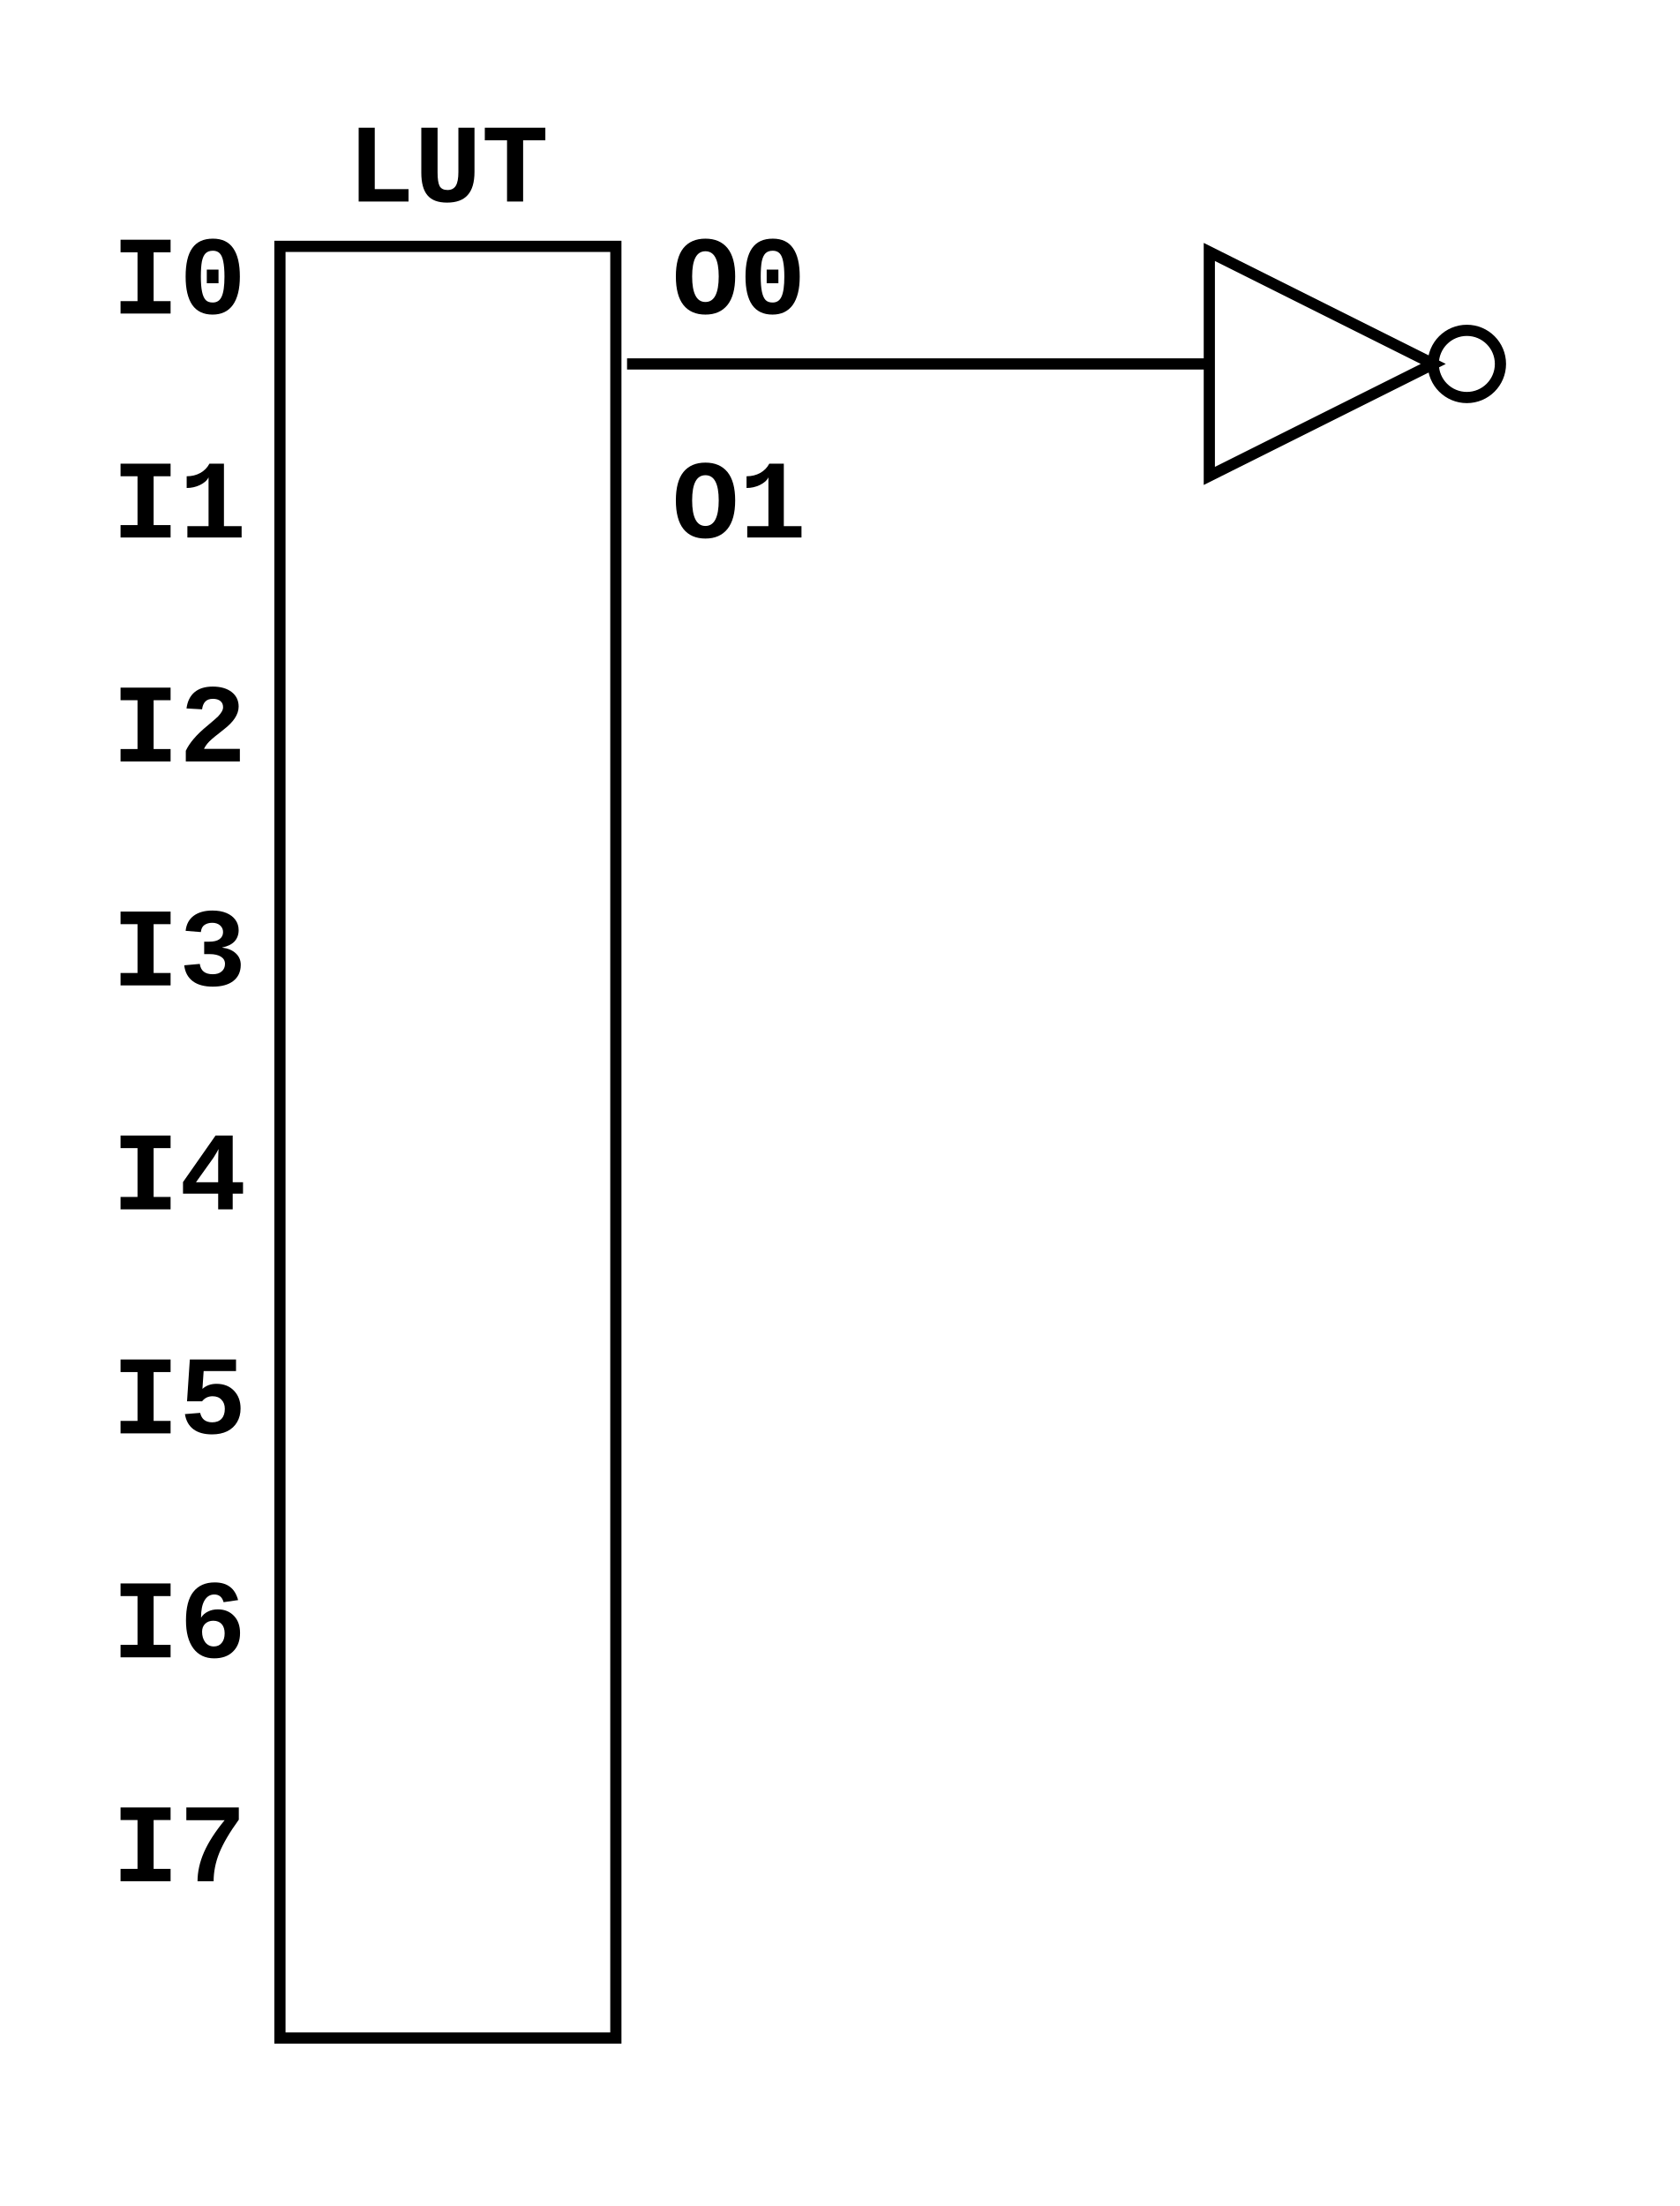
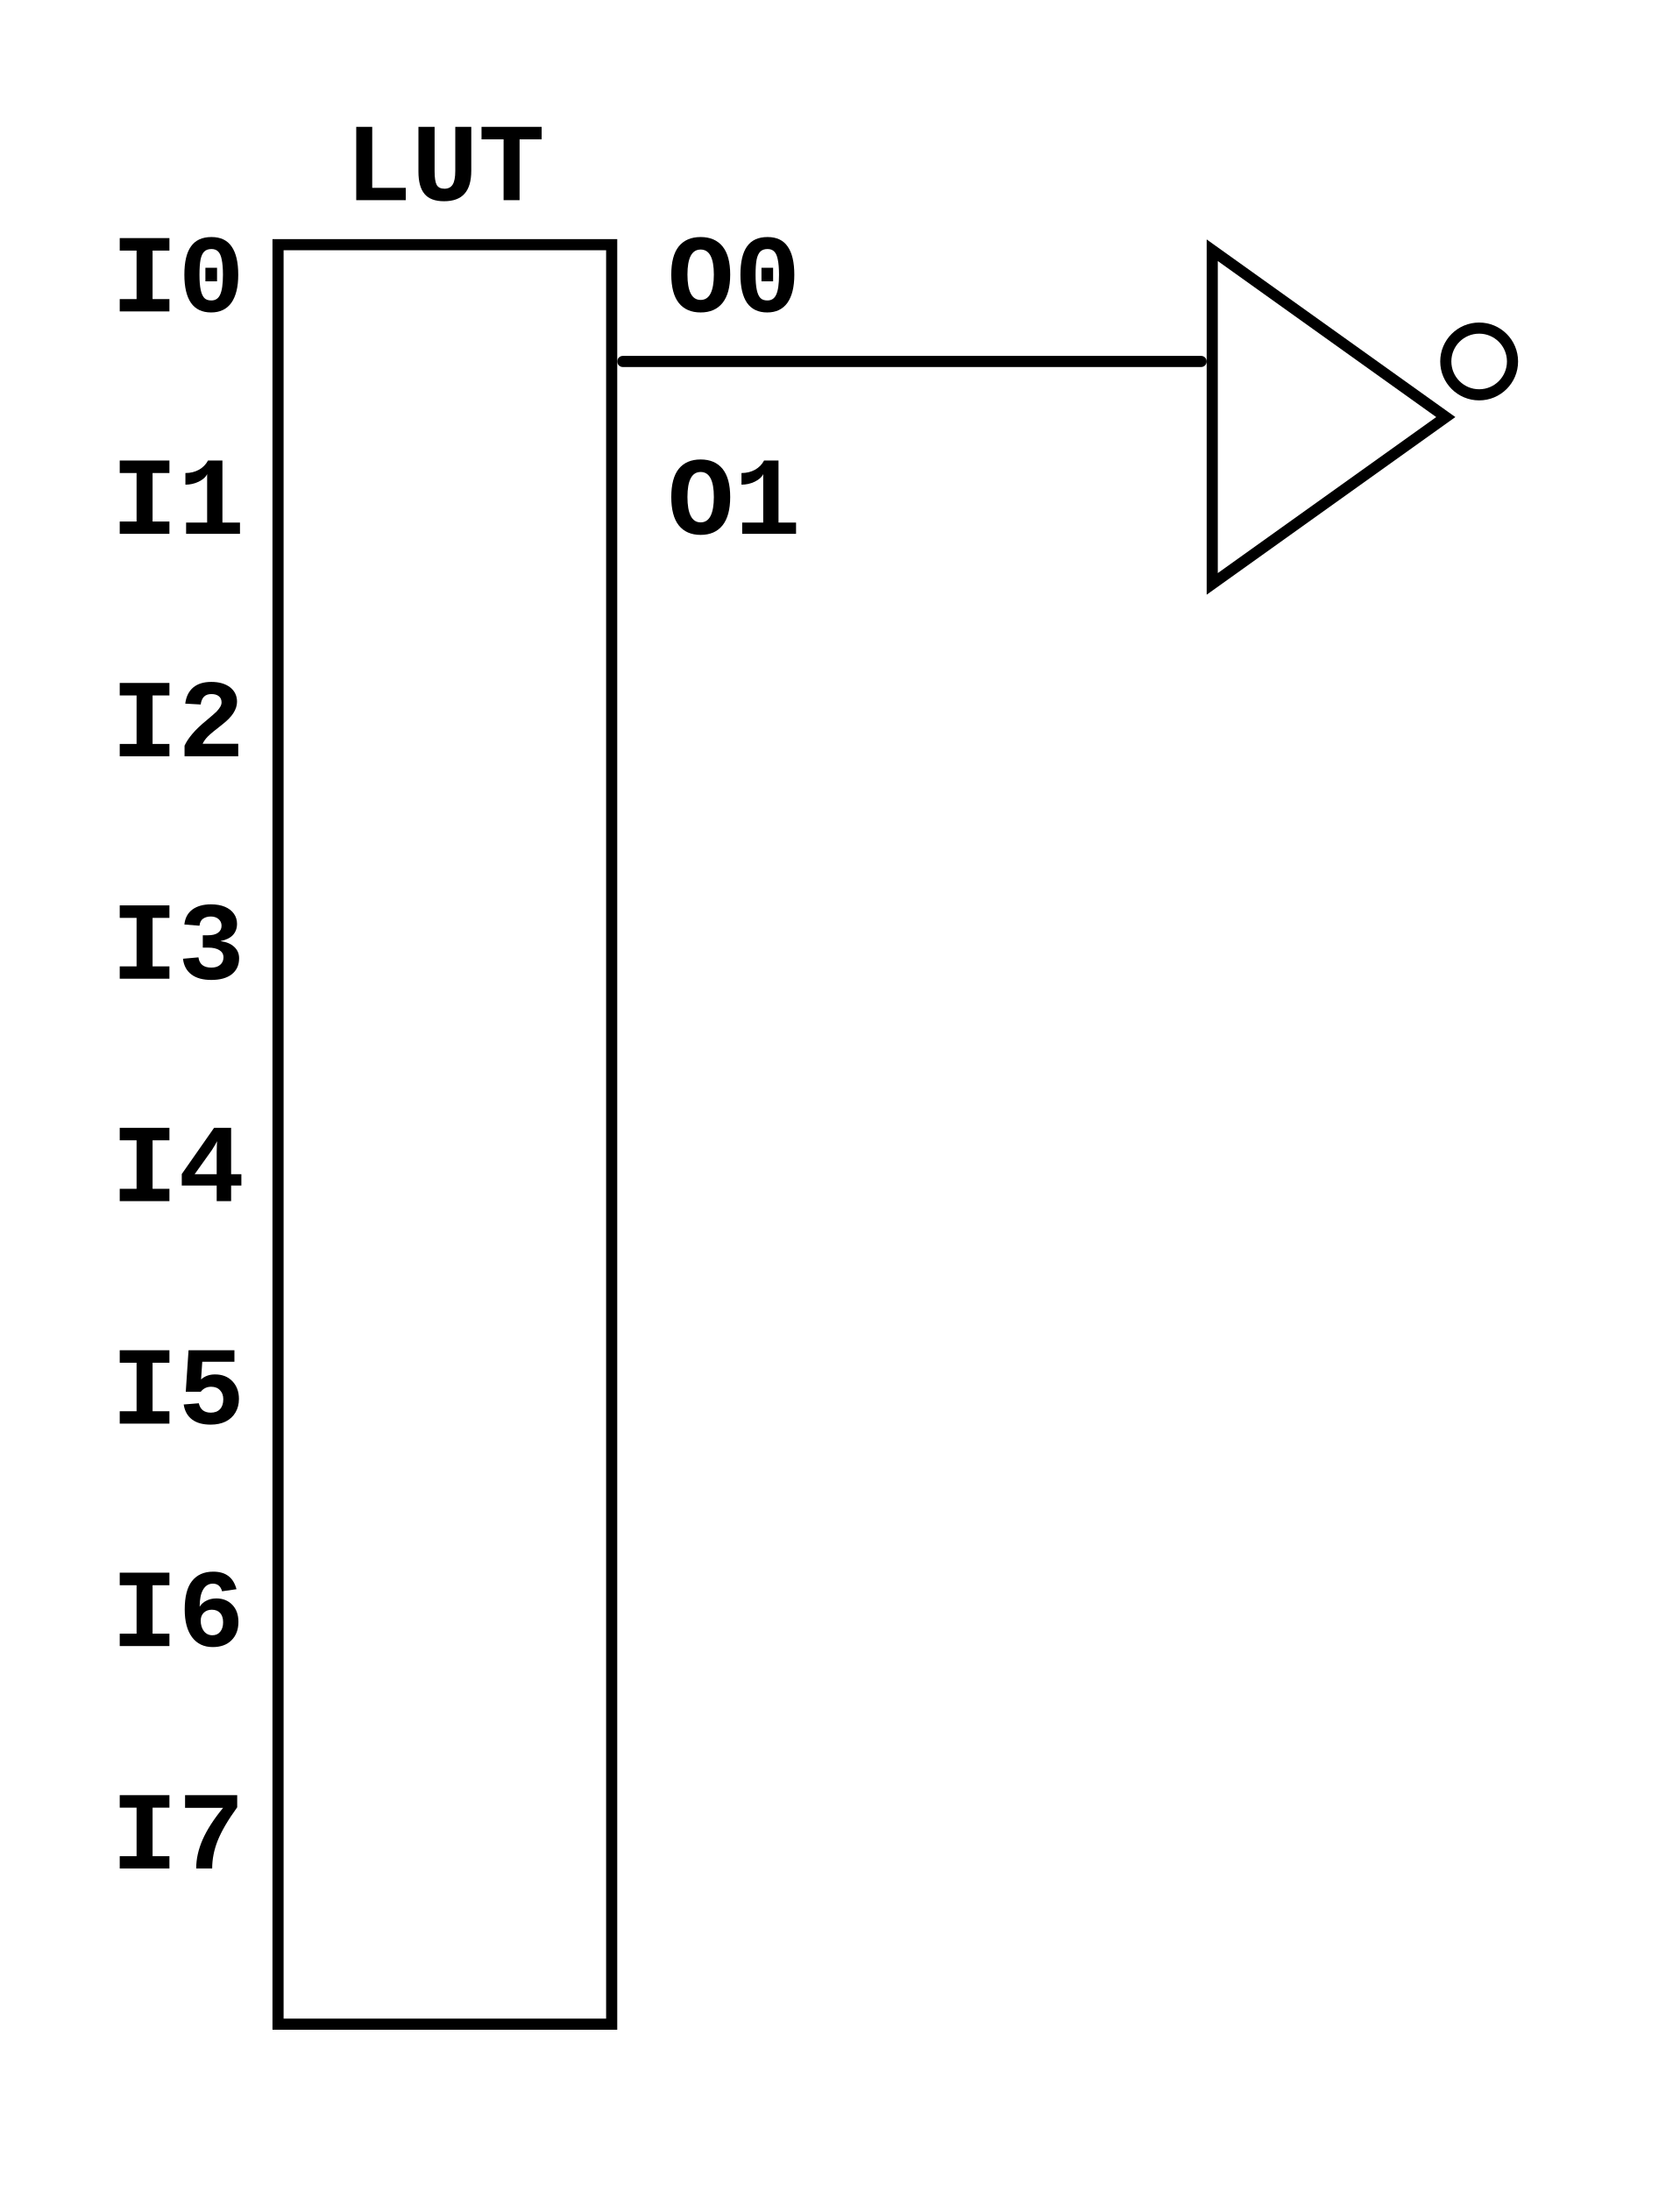
- <svg xmlns="http://www.w3.org/2000/svg" xmlns:ns1="https://github.com/nturley/netlistsvg" width="150" height="197">
+ <svg xmlns="http://www.w3.org/2000/svg" xmlns:ns1="https://github.com/nturley/netlistsvg" width="151" height="197">
  <style>svg {
    stroke:#000;
    fill:none;
  }
  text {
    fill:#000;
    stroke:none;
    font-size:10px;
    font-weight: bold;
    font-family: "Courier New", monospace;
+   }
+   line {
+       stroke-linecap: round;
  }
  .nodelabel {
    text-anchor: middle;
  }
  .inputPortLabel {
    text-anchor: end;
  }
  .splitjoinBody {
    fill:#000;
  }</style>
  <g ns1:type="generic" transform="translate(25,22)" ns1:width="30" ns1:height="40" id="cell_LUT_MANY">
    <text x="15" y="-4" class="nodelabel cell_LUT_MANY" ns1:attribute="ref">LUT</text>
    <rect width="30" height="160" ns1:generic="body" class="cell_LUT_MANY" />
    <g transform="translate(0,10)" ns1:x="0" ns1:y="10" ns1:pid="in0" id="port_LUT_MANY~I0">
      <text x="-3" y="-4" class="inputPortLabel cell_LUT_MANY">I0</text>
    </g>
    <g transform="translate(0,30)" ns1:x="0" ns1:y="10" ns1:pid="in0" id="port_LUT_MANY~I1">
      <text x="-3" y="-4" class="inputPortLabel cell_LUT_MANY">I1</text>
    </g>
    <g transform="translate(0,50)" ns1:x="0" ns1:y="10" ns1:pid="in0" id="port_LUT_MANY~I2">
      <text x="-3" y="-4" class="inputPortLabel cell_LUT_MANY">I2</text>
    </g>
    <g transform="translate(0,70)" ns1:x="0" ns1:y="10" ns1:pid="in0" id="port_LUT_MANY~I3">
      <text x="-3" y="-4" class="inputPortLabel cell_LUT_MANY">I3</text>
    </g>
    <g transform="translate(0,90)" ns1:x="0" ns1:y="10" ns1:pid="in0" id="port_LUT_MANY~I4">
      <text x="-3" y="-4" class="inputPortLabel cell_LUT_MANY">I4</text>
    </g>
    <g transform="translate(0,110)" ns1:x="0" ns1:y="10" ns1:pid="in0" id="port_LUT_MANY~I5">
      <text x="-3" y="-4" class="inputPortLabel cell_LUT_MANY">I5</text>
    </g>
    <g transform="translate(0,130)" ns1:x="0" ns1:y="10" ns1:pid="in0" id="port_LUT_MANY~I6">
      <text x="-3" y="-4" class="inputPortLabel cell_LUT_MANY">I6</text>
    </g>
    <g transform="translate(0,150)" ns1:x="0" ns1:y="10" ns1:pid="in0" id="port_LUT_MANY~I7">
      <text x="-3" y="-4" class="inputPortLabel cell_LUT_MANY">I7</text>
    </g>
    <g transform="translate(30,10)" ns1:x="30" ns1:y="10" ns1:pid="out0" id="port_LUT_MANY~O0">
      <text x="5" y="-4" style="fill:#000; stroke:none" class="cell_LUT_MANY">O0</text>
    </g>
    <g transform="translate(30,30)" ns1:x="30" ns1:y="10" ns1:pid="out0" id="port_LUT_MANY~O1">
      <text x="5" y="-4" style="fill:#000; stroke:none" class="cell_LUT_MANY">O1</text>
    </g>
  </g>
-   <g ns1:type="not" transform="translate(108,22.5)" ns1:width="30" ns1:height="20" id="cell_SMALL">
+   <g ns1:type="not" transform="translate(109,22.5)" ns1:width="30" ns1:height="30" id="cell_SMALL">
    <ns1:alias val="$_NOT_" />
    <ns1:alias val="$not" />
    <ns1:alias val="$logic_not" />
-     <path d="M0,0 L0,20 L20,10 Z" class="cell_SMALL" />
-     <circle cx="23" cy="10" r="3" class="cell_SMALL" />
-     <g ns1:x="0" ns1:y="10" ns1:pid="A" />
-     <g ns1:x="25" ns1:y="10" ns1:pid="Y" />
+     <path d="M0,0 L0,30 L21,15 Z" class="cell_SMALL" />
+     <circle cx="24" cy="10" r="3" class="cell_SMALL" />
+     <g ns1:x="-1" ns1:y="10" ns1:pid="A" />
+     <g ns1:x="27" ns1:y="10" ns1:pid="Y" />
  </g>
  <line x1="56" x2="108" y1="32.5" y2="32.5" class="net_2" />
</svg>
